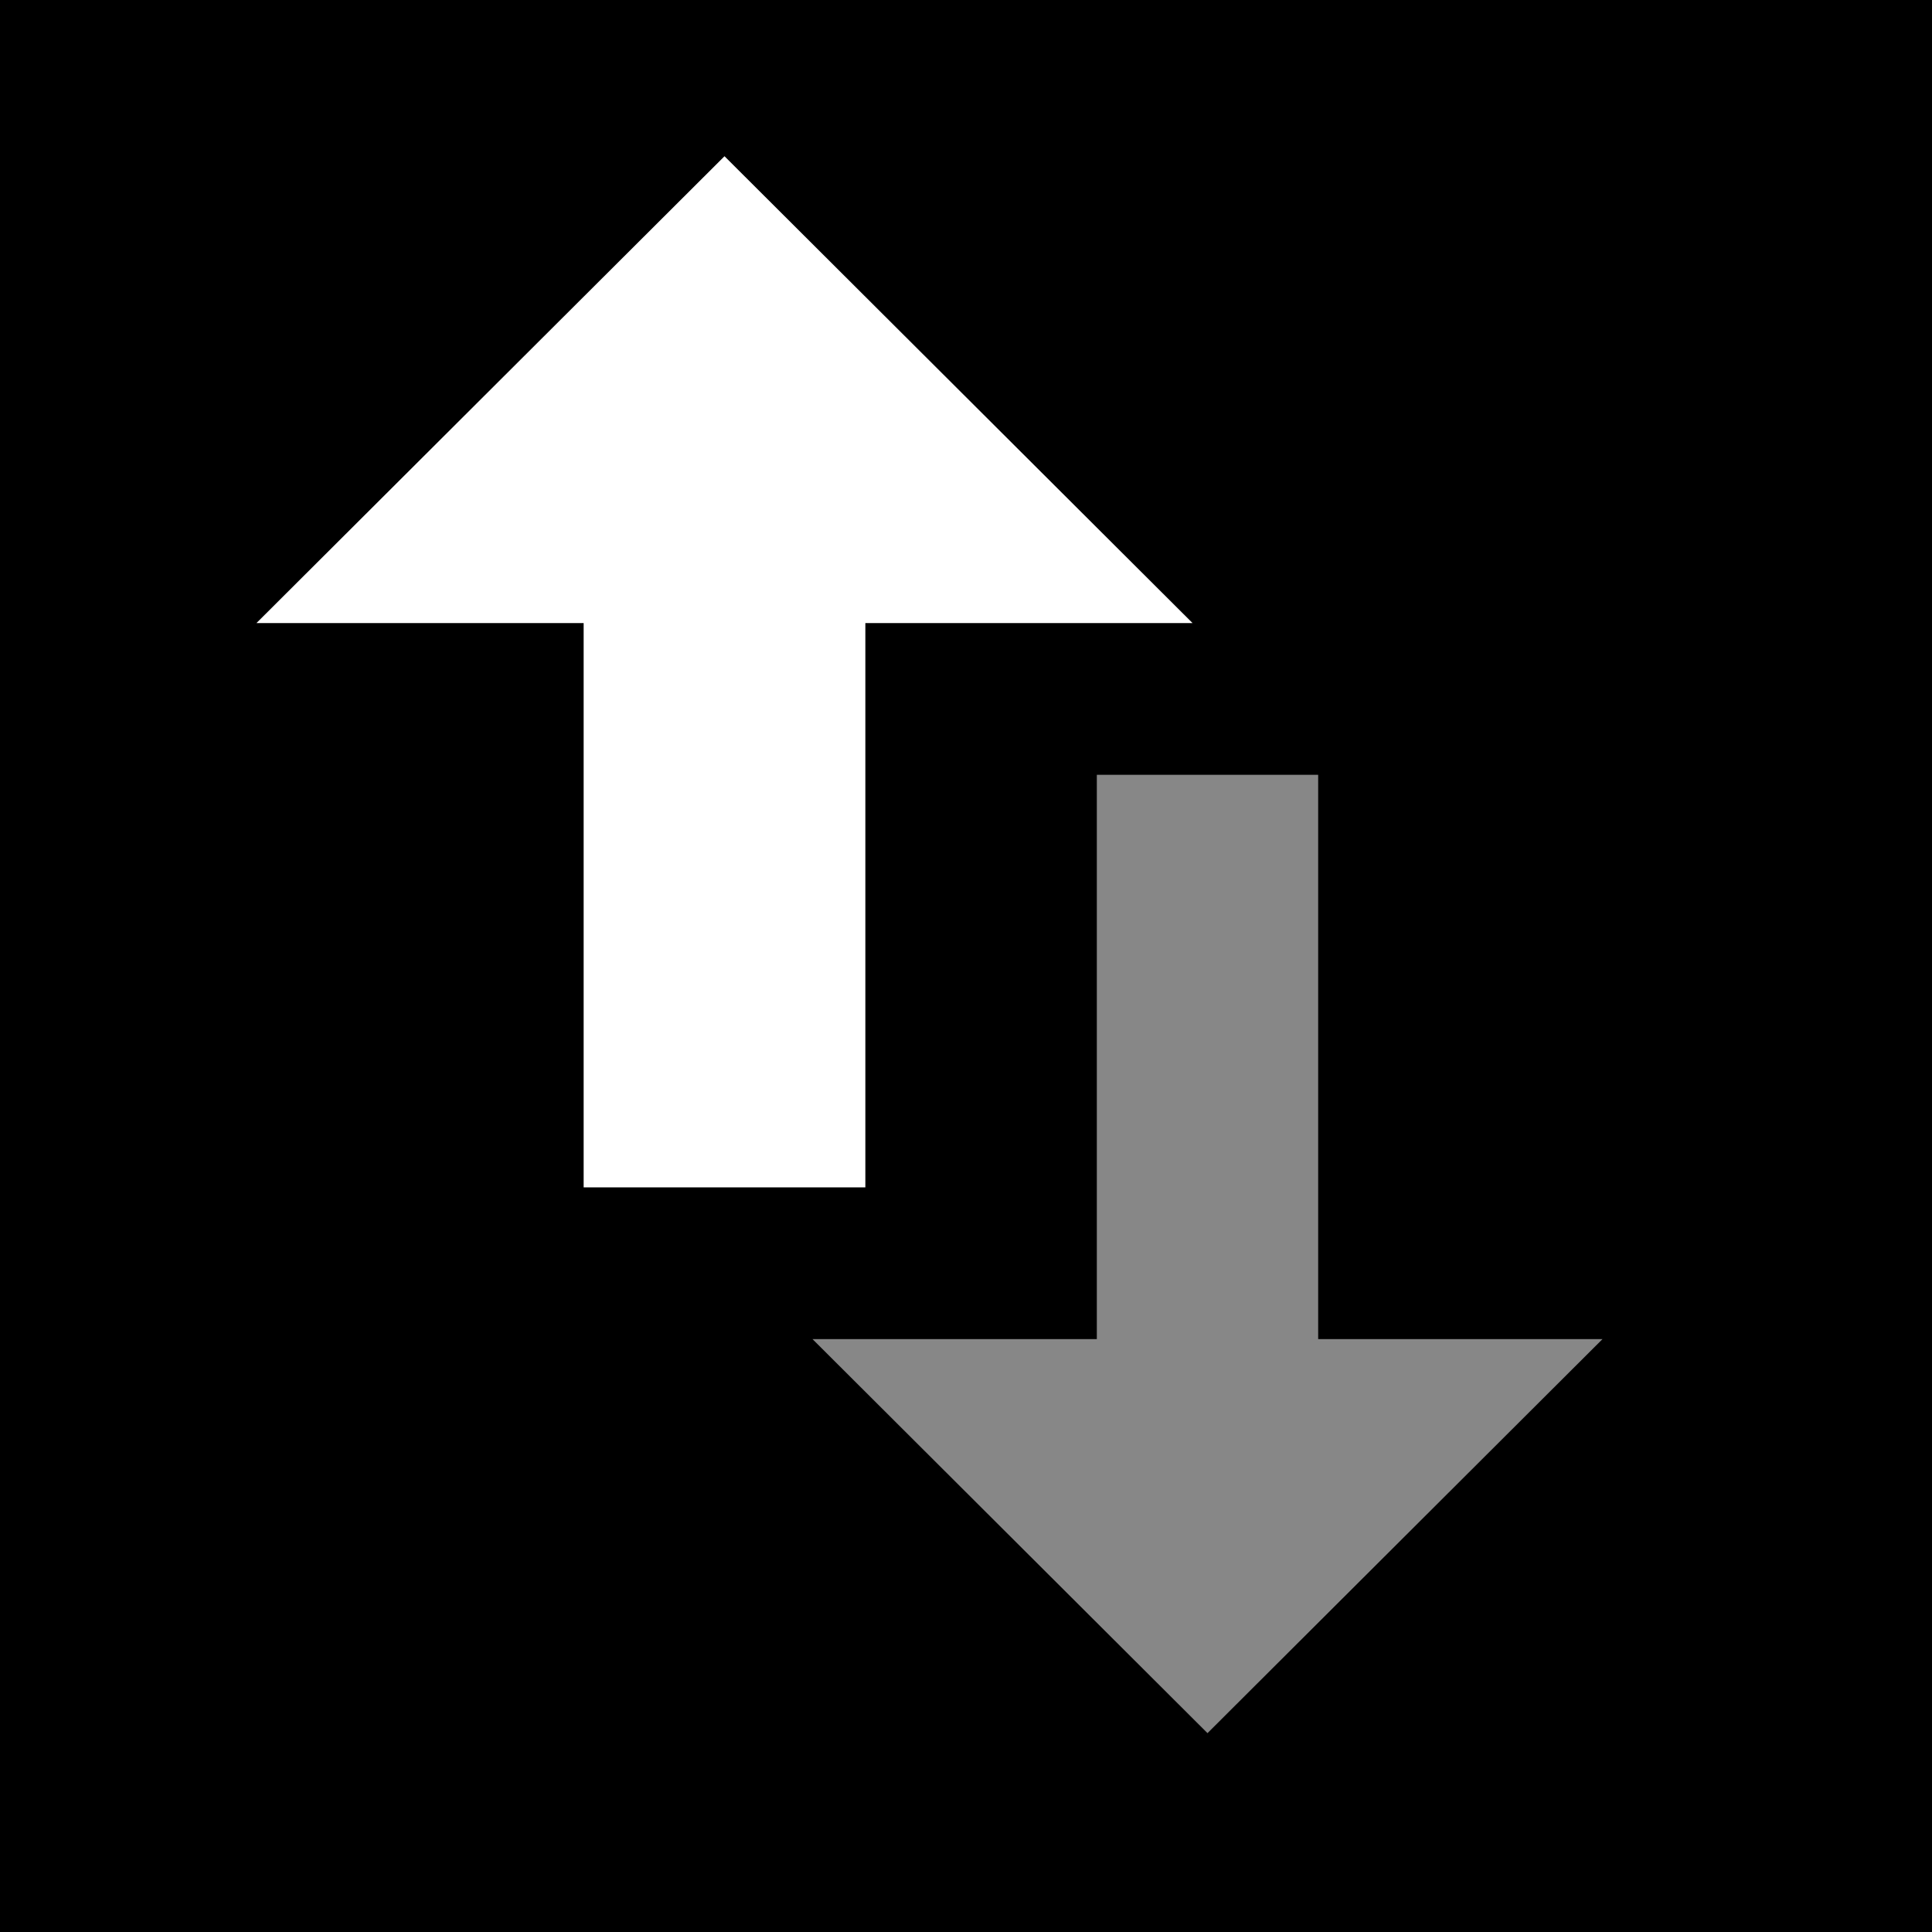
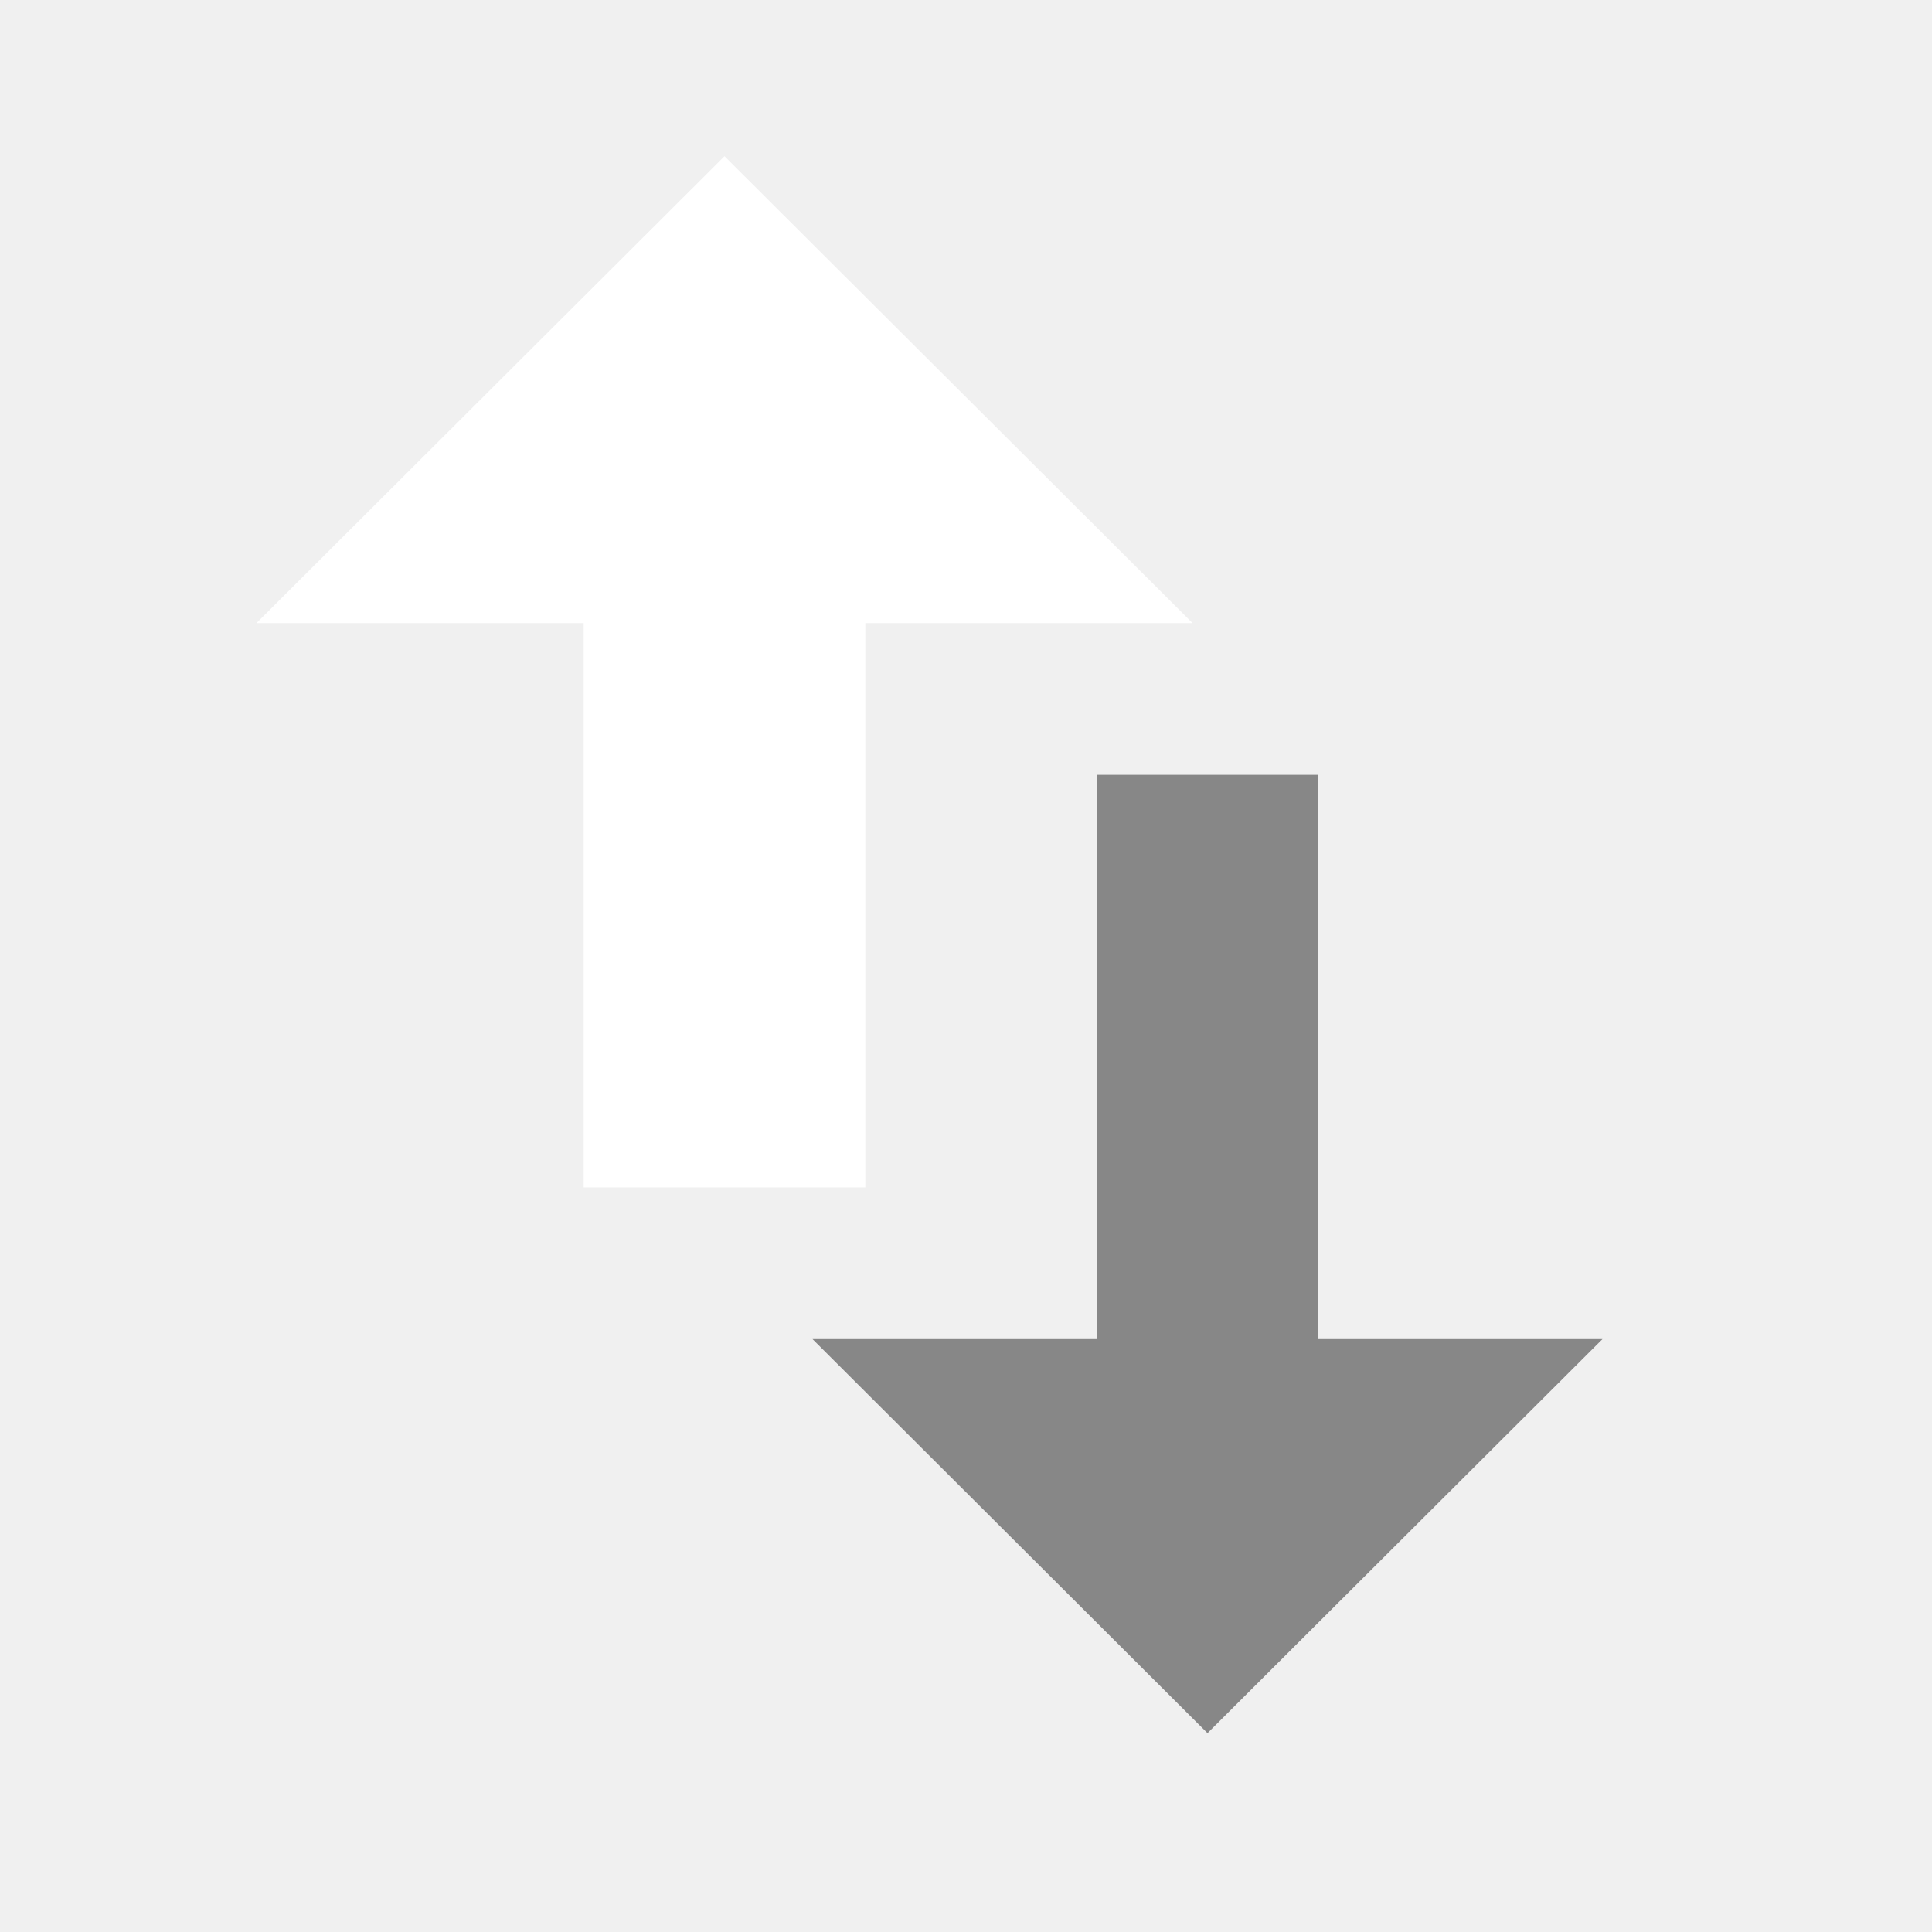
<svg xmlns="http://www.w3.org/2000/svg" width="32px" height="32px" viewBox="0 0 32 32" version="1.1">
  <g id="ic_traffic_download" stroke="none" stroke-width="1" fill="none" fill-rule="evenodd">
-     <rect fill="#000000" x="0" y="0" width="32" height="32" />
    <g id="import_export-24px">
      <polygon id="Path" points="0 0 32 0 32 32 0 32" />
      <path d="M12,3.294 L18.543,9.82 L13.833,9.82 L13.833,19.167 L10.167,19.167 L10.167,9.82 L5.457,9.82 L12,3.294 Z" id="Path" stroke="#FFFFFF" fill="#FFFFFF" fill-rule="nonzero" />
      <polygon id="Path" stroke="#878787" fill="#878787" fill-rule="nonzero" points="21.333 22.68 21.333 13.333 18.667 13.333 18.667 22.68 14.667 22.68 20 28 25.333 22.68" />
    </g>
  </g>
</svg>
